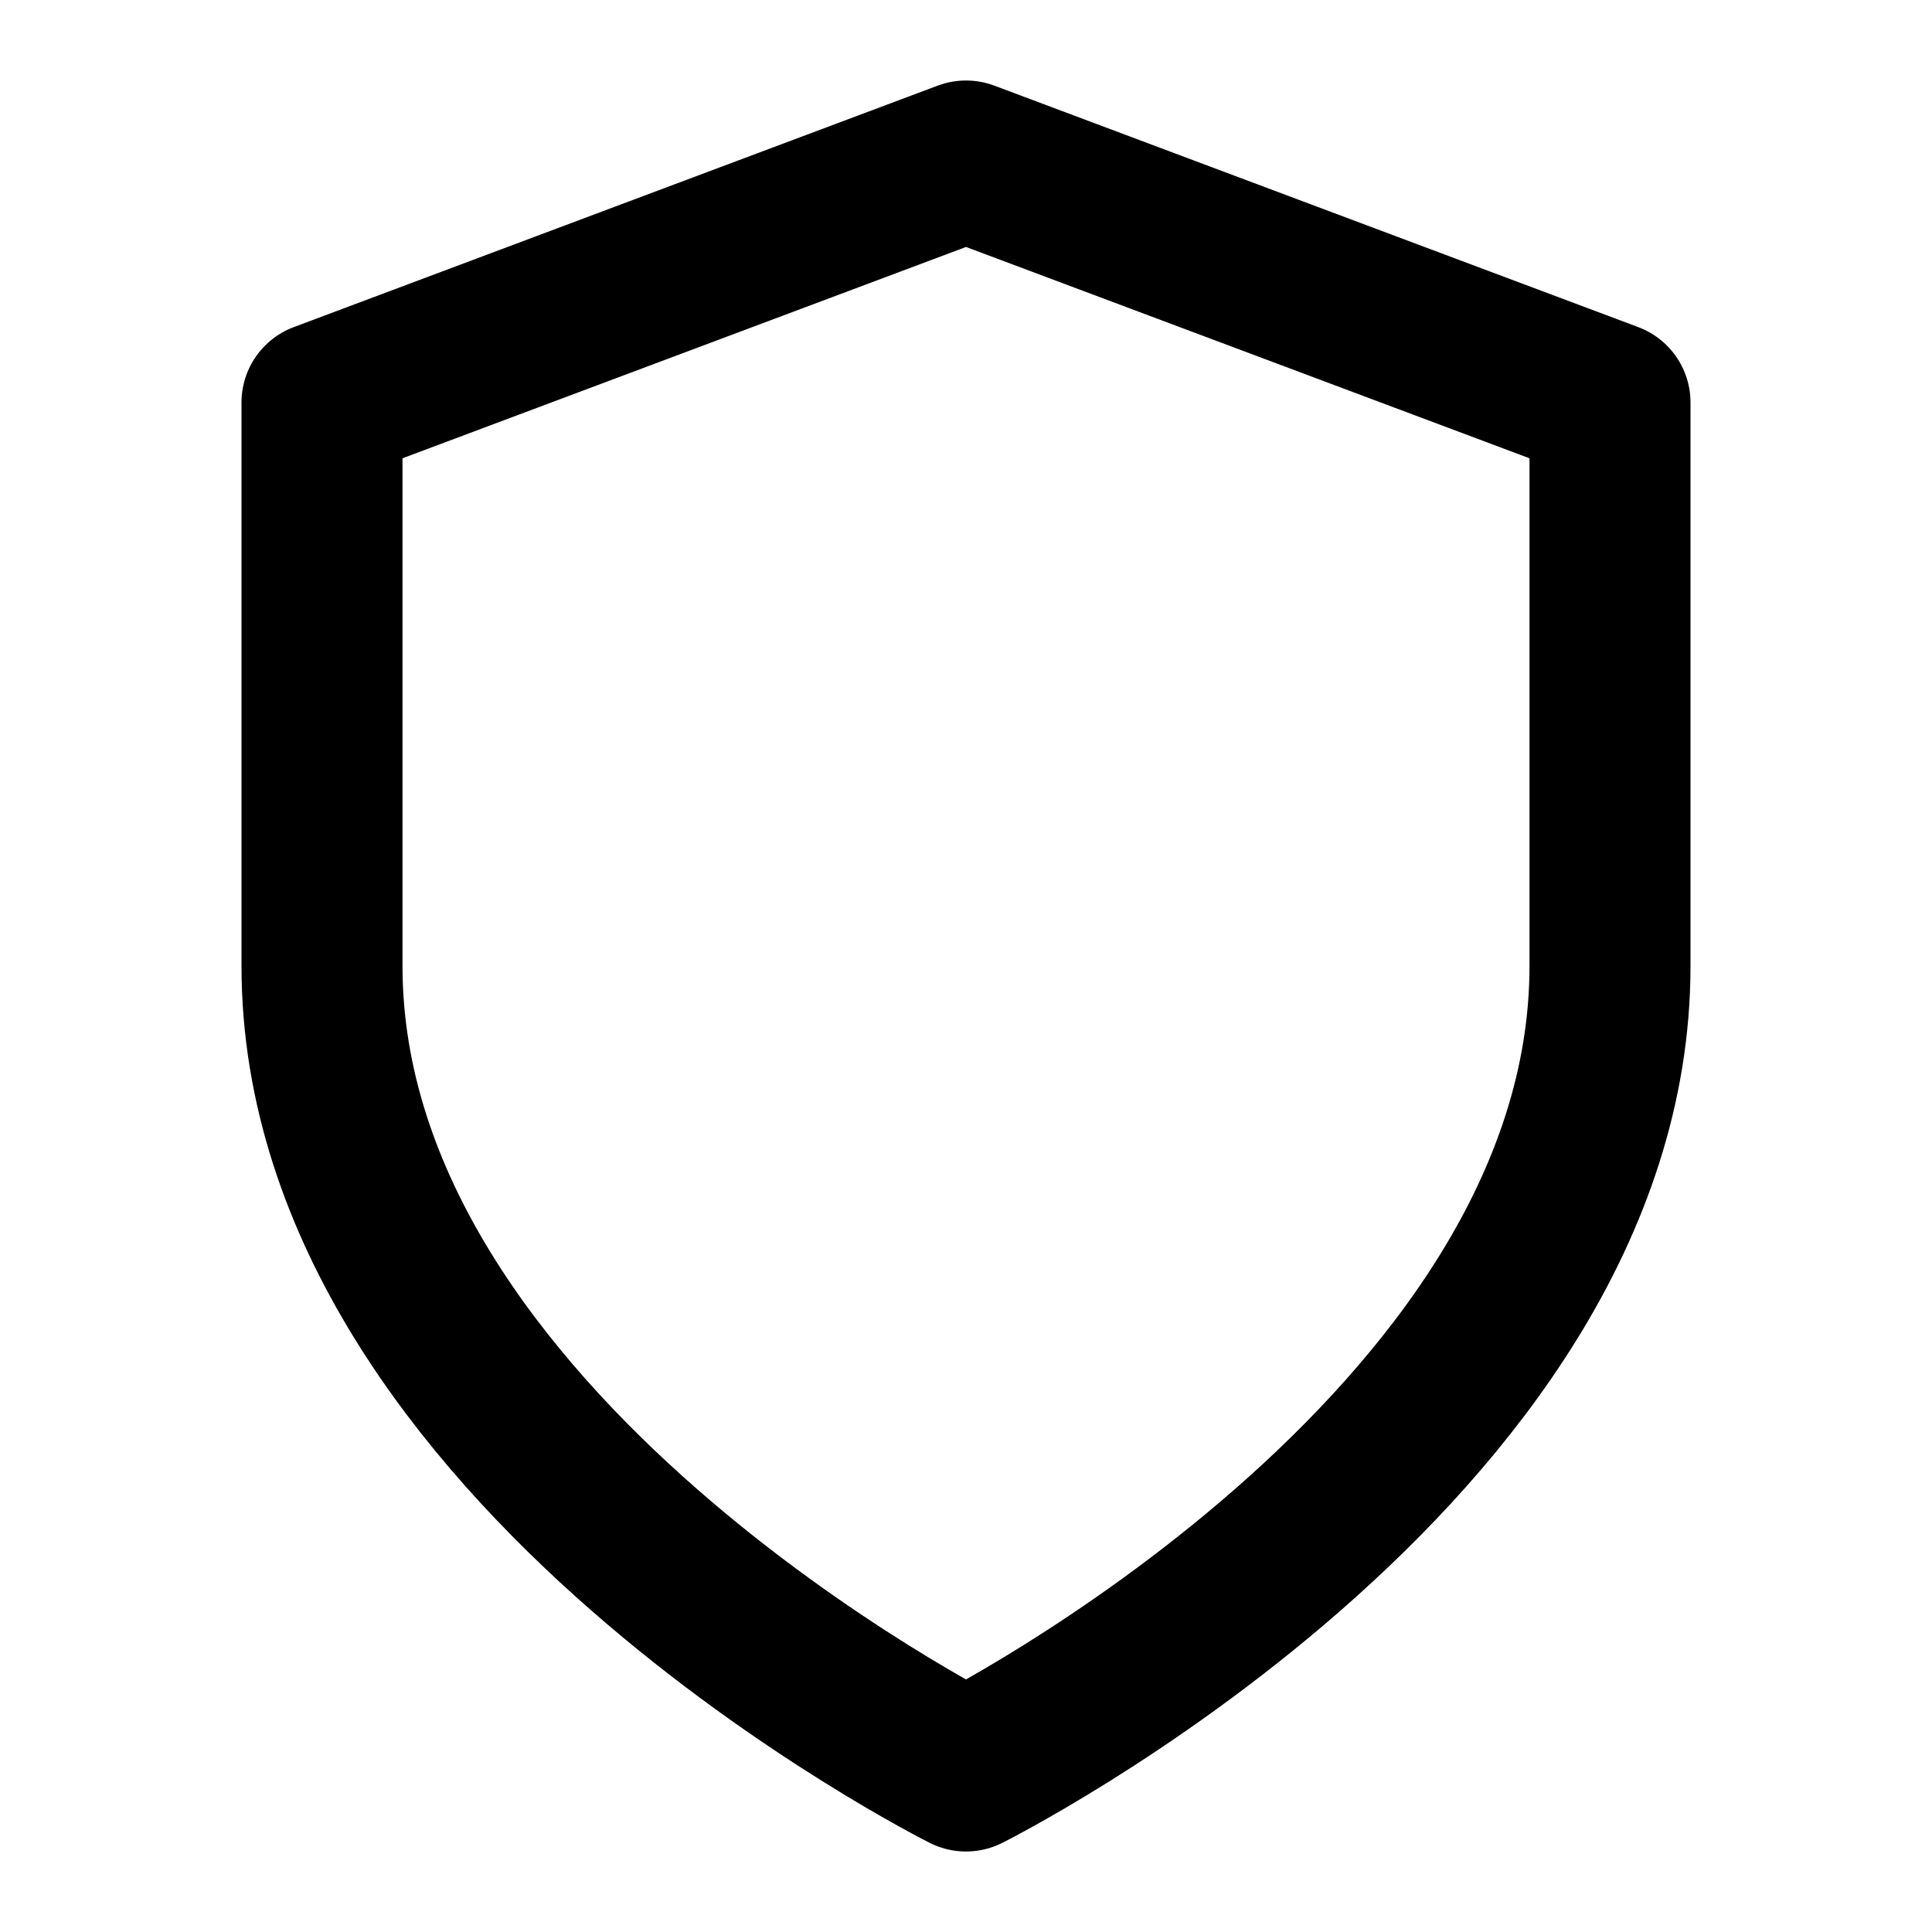
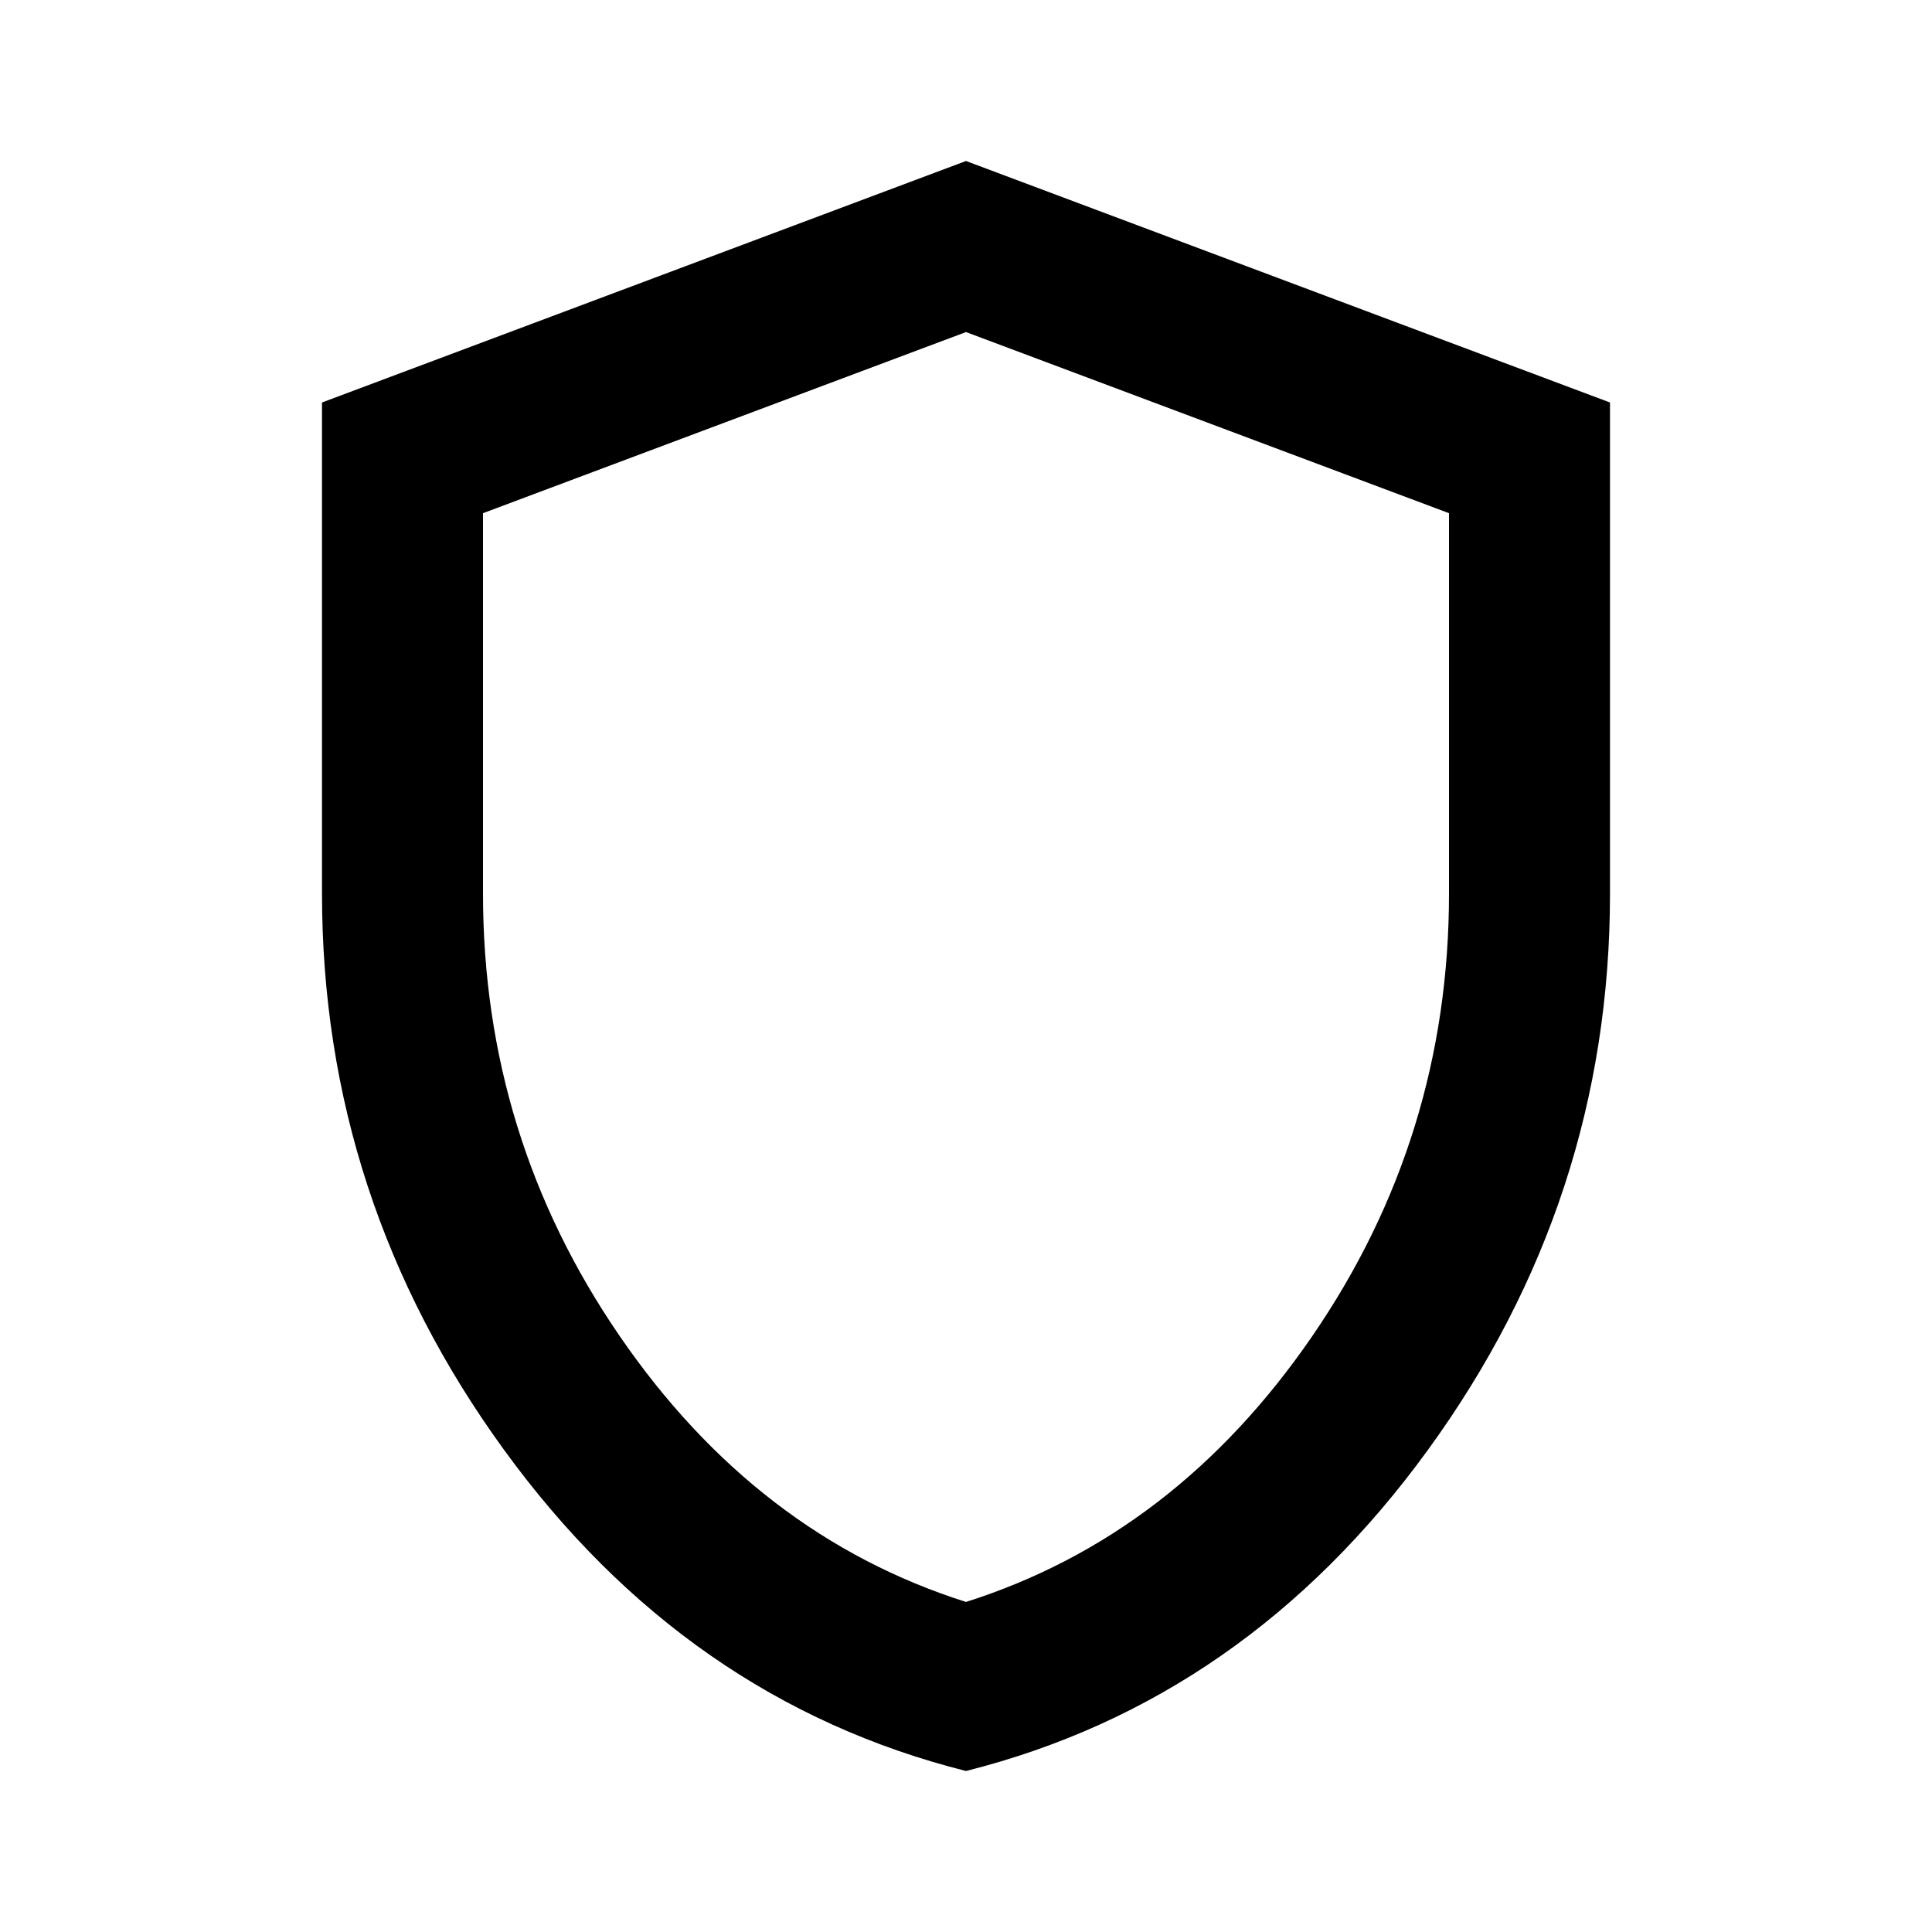
- <svg xmlns="http://www.w3.org/2000/svg" viewBox="0 0 24 24" fill="none" stroke="#000" stroke-width="2" stroke-linecap="round" stroke-linejoin="round">
-   <path d="M12 22s8-4 8-10V5l-8-3-8 3v7c0 6 8 10 8 10z" />
+ <svg xmlns="http://www.w3.org/2000/svg" height="24" viewBox="0 -960 960 960" width="24">
+   <path d="M480-80q-139-35-229.5-159.5T160-516v-244l320-120 320 120v244q0 152-90.5 276.5T480-80Zm0-84q104-33 172-132t68-220v-189l-240-90-240 90v189q0 121 68 220t172 132Zm0-316Z" />
</svg>
